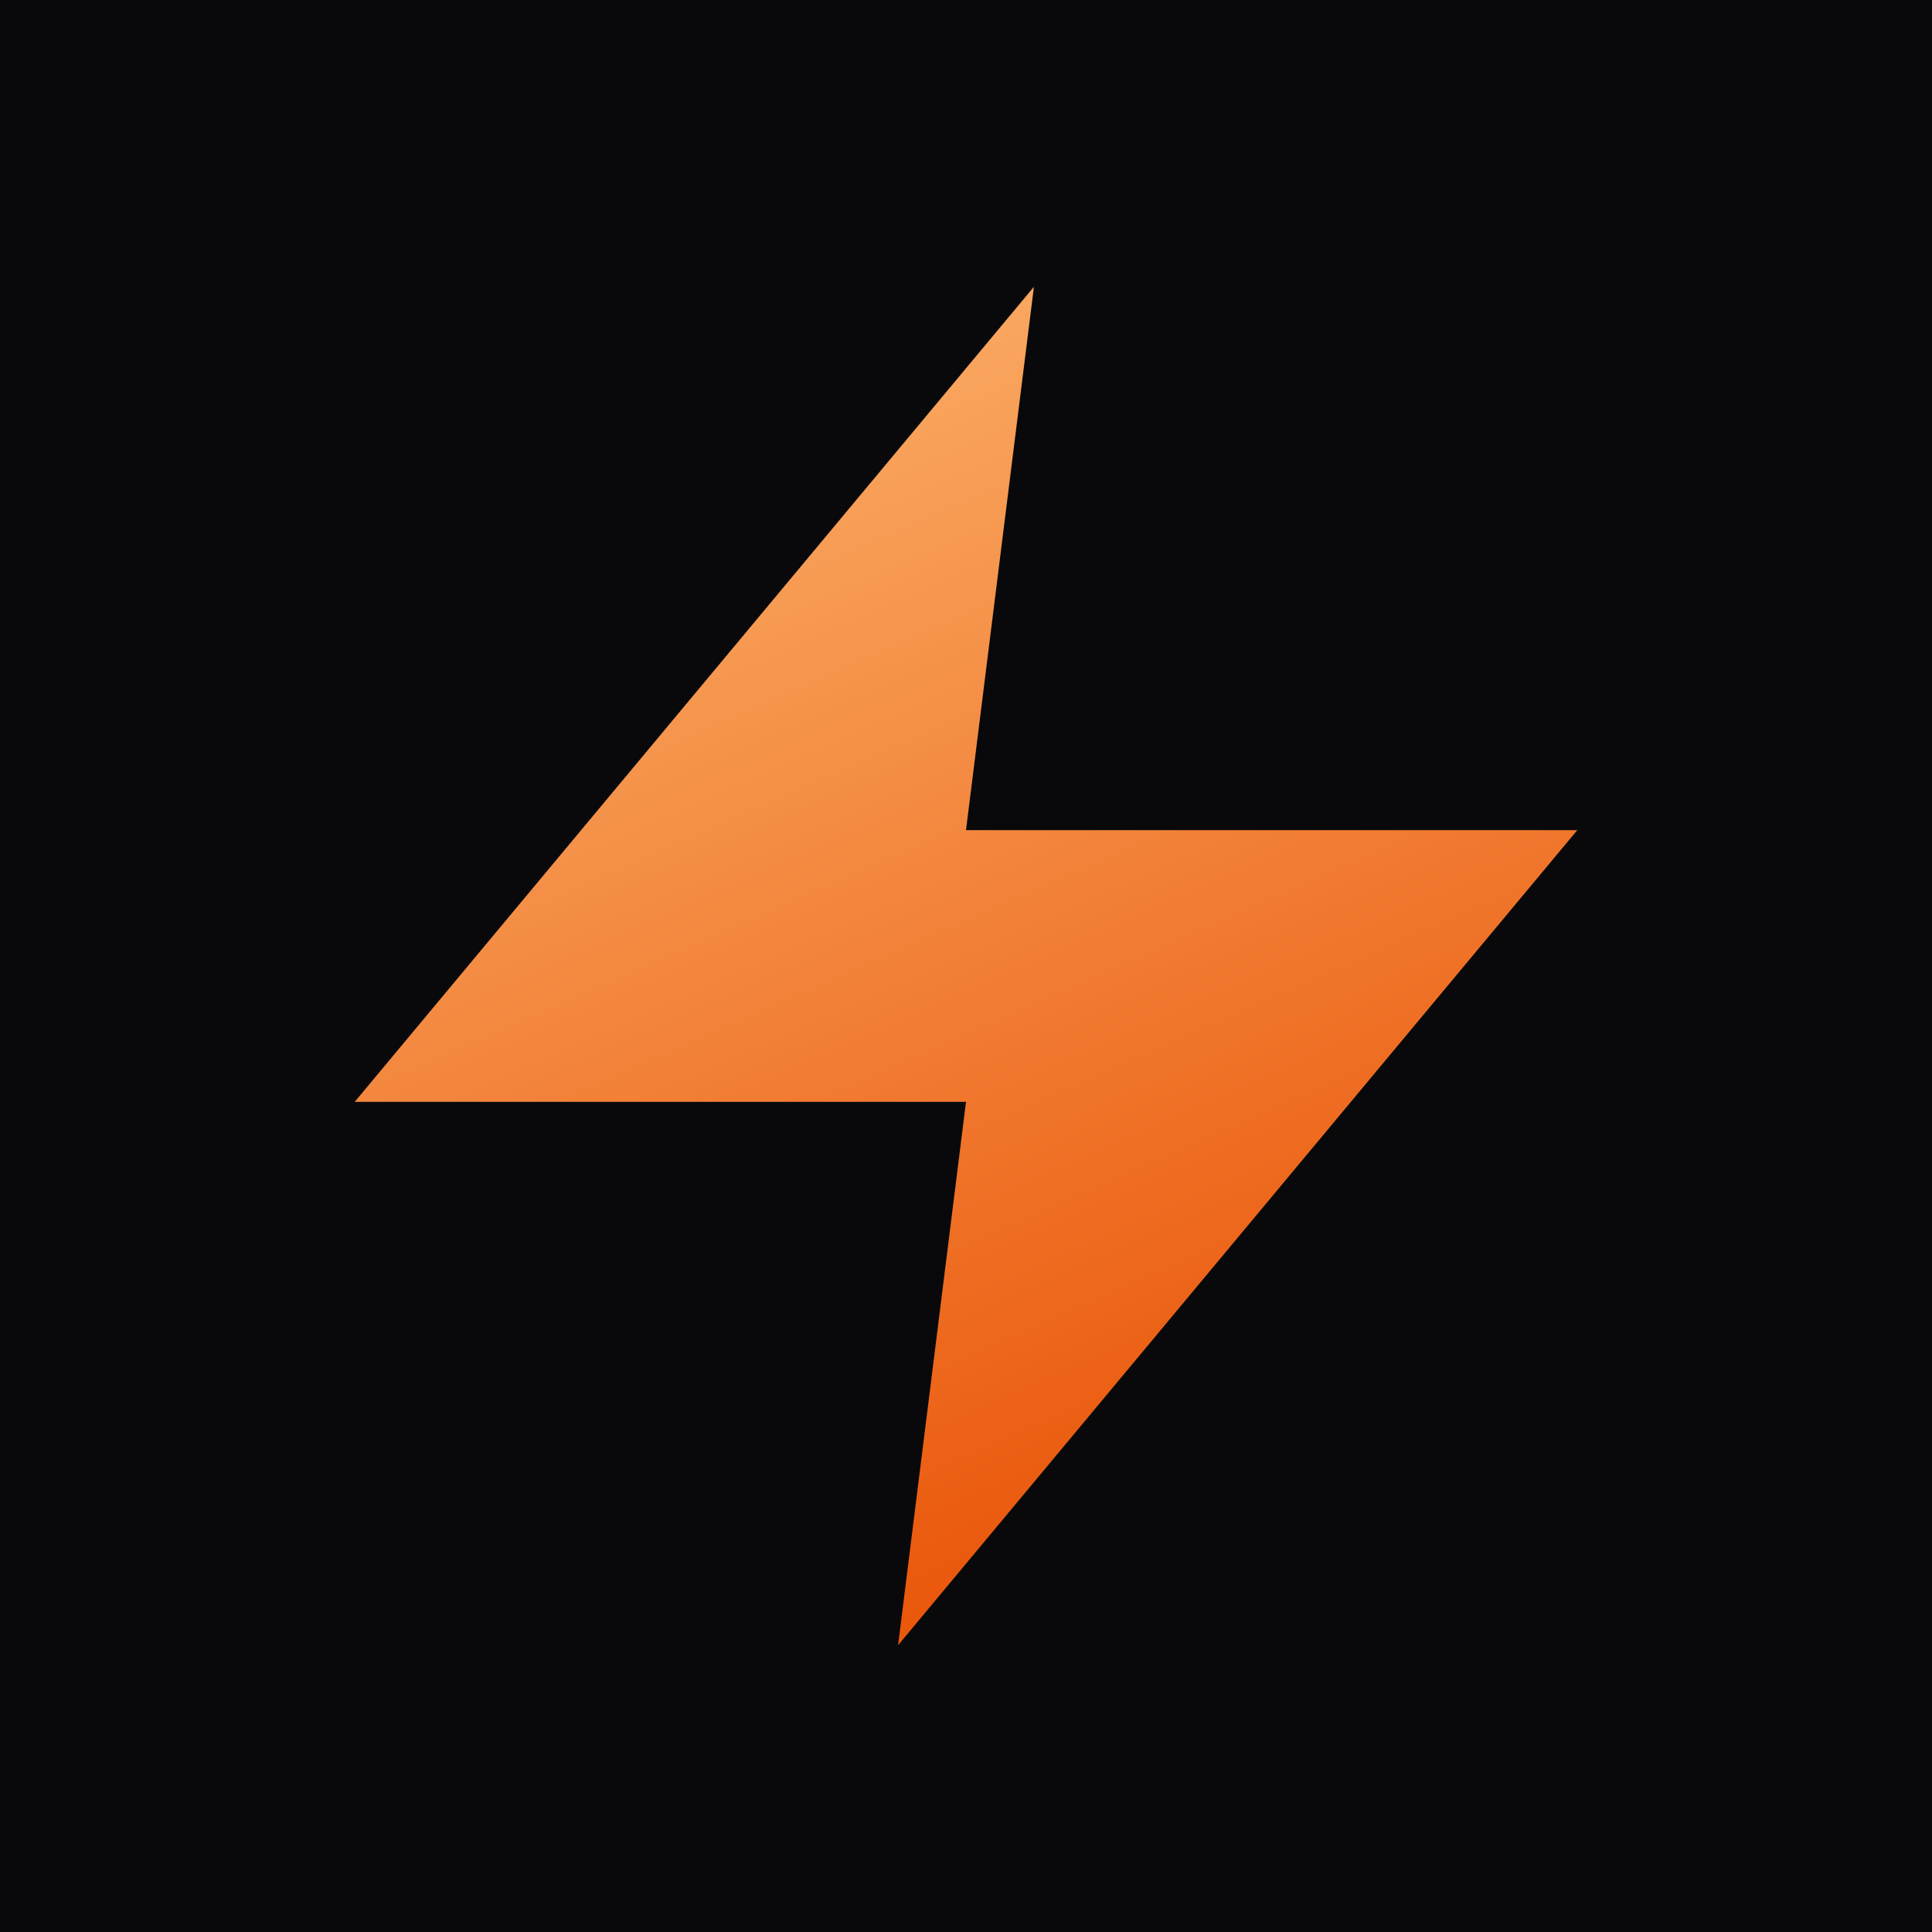
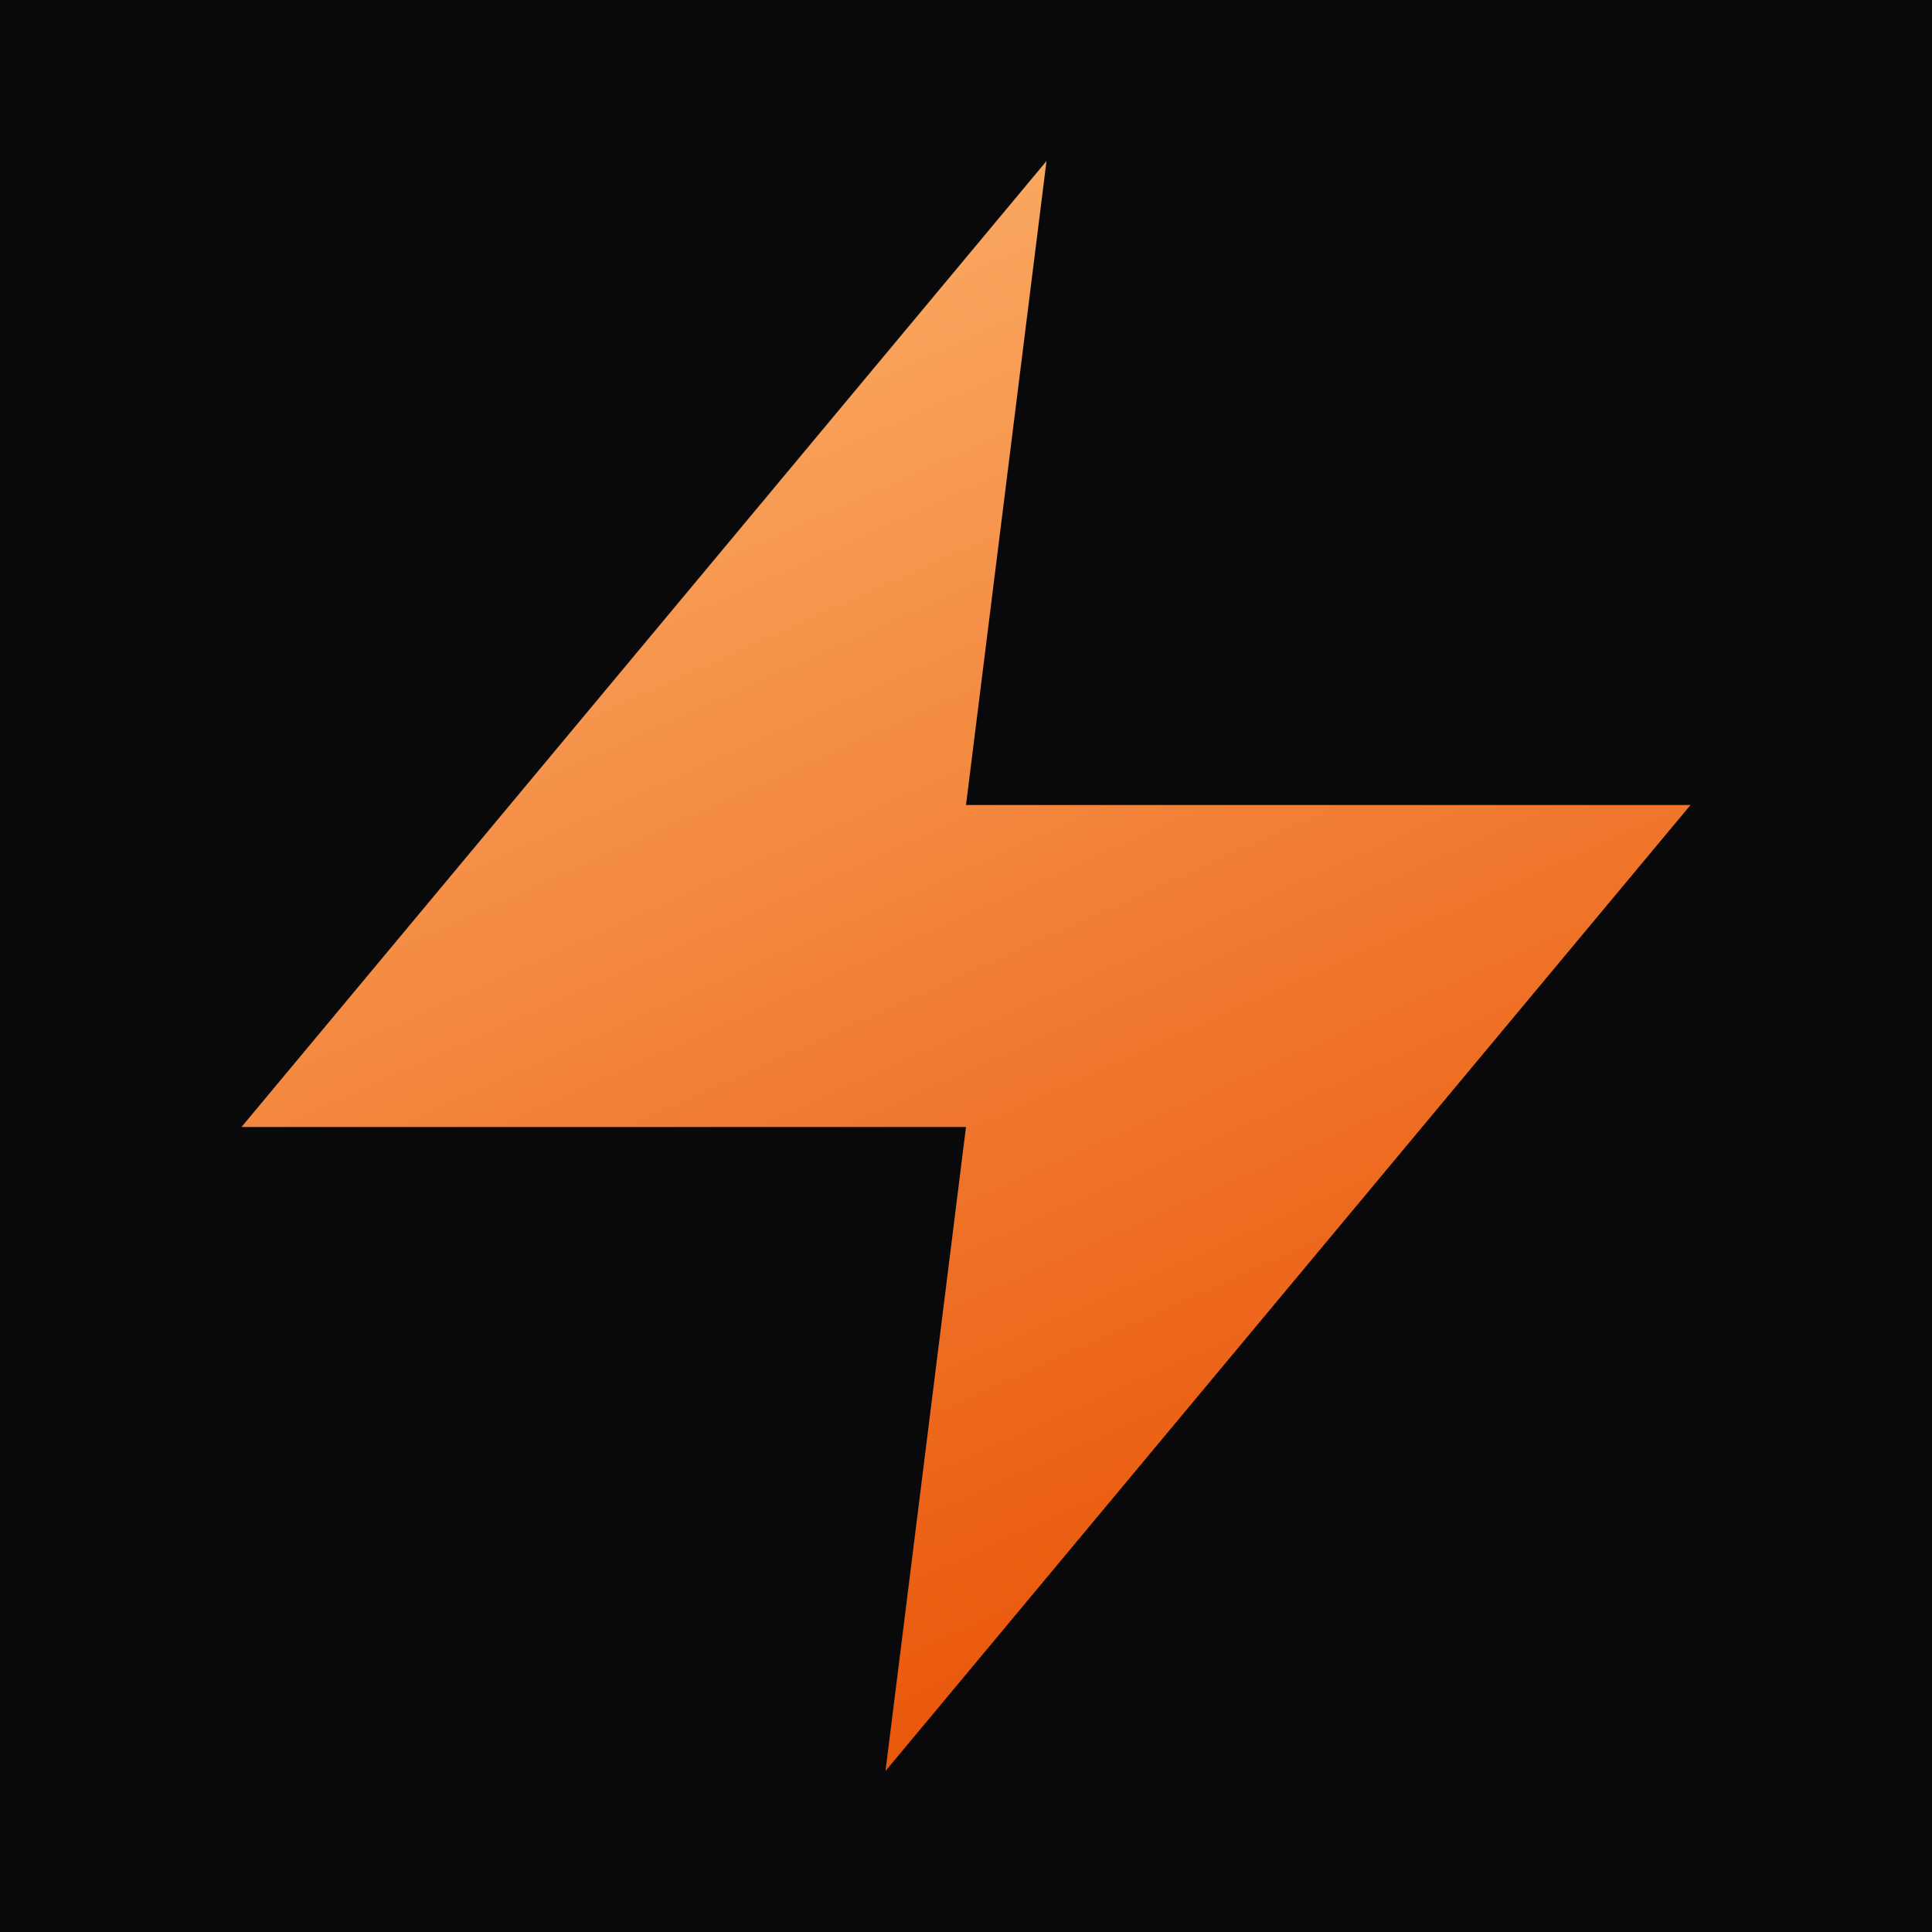
- <svg xmlns="http://www.w3.org/2000/svg" viewBox="0 0 512 512">
-   <rect width="512" height="512" fill="#09090b" />
+ <svg xmlns="http://www.w3.org/2000/svg" viewBox="0 0 24 24">
+   <rect width="24" height="24" fill="#09090b" />
  <defs>
    <linearGradient id="bolt" x1="0%" y1="0%" x2="40%" y2="100%">
      <stop offset="0%" stop-color="#fdba74" />
      <stop offset="100%" stop-color="#ea580c" />
    </linearGradient>
  </defs>
-   <polygon points="274,76 94,292 256,292 238,436 418,220 256,220" fill="url(#bolt)" />
+   <path d="M13 2 3 14h9l-1 8 10-12h-9l1-8Z" fill="url(#bolt)" />
</svg>
